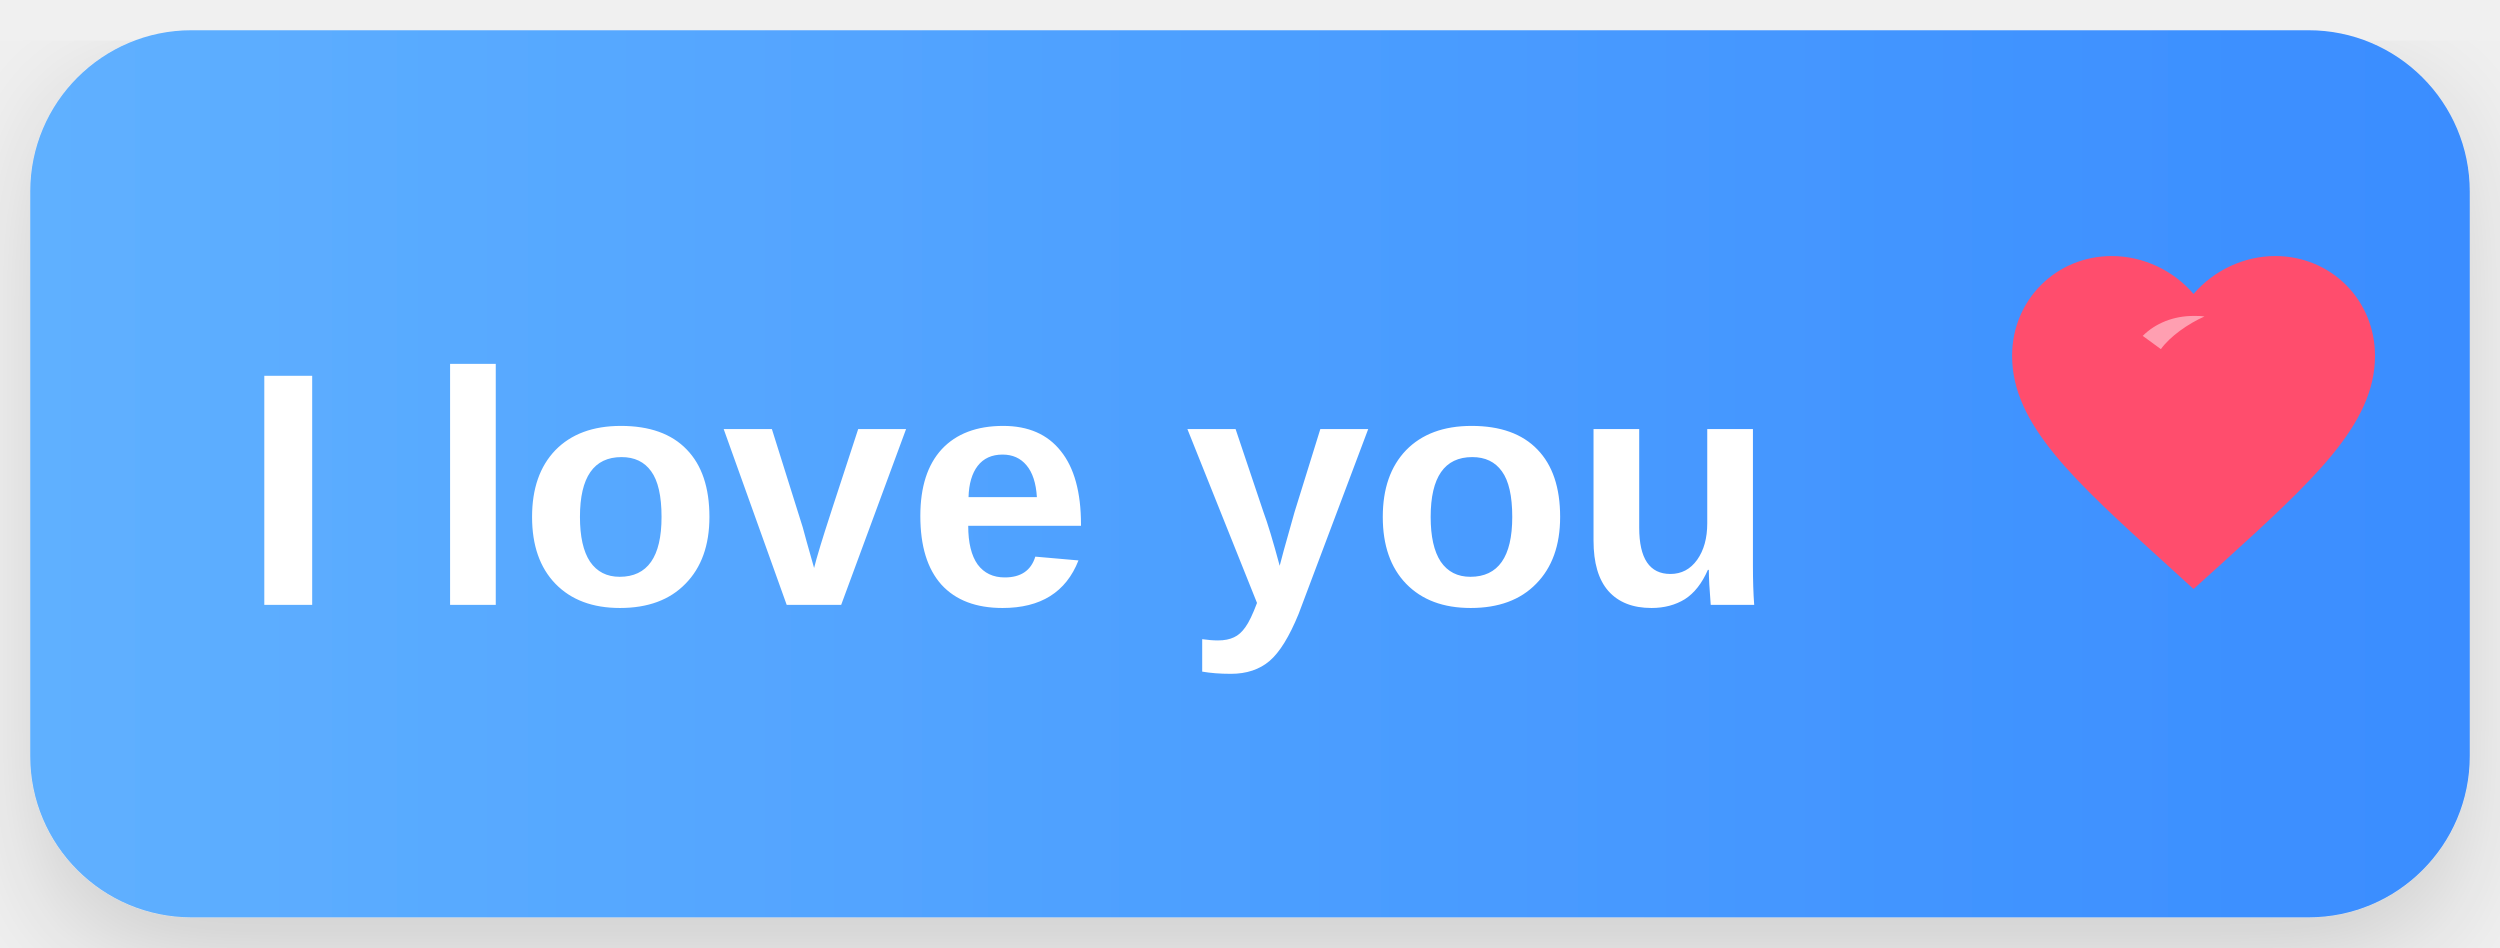
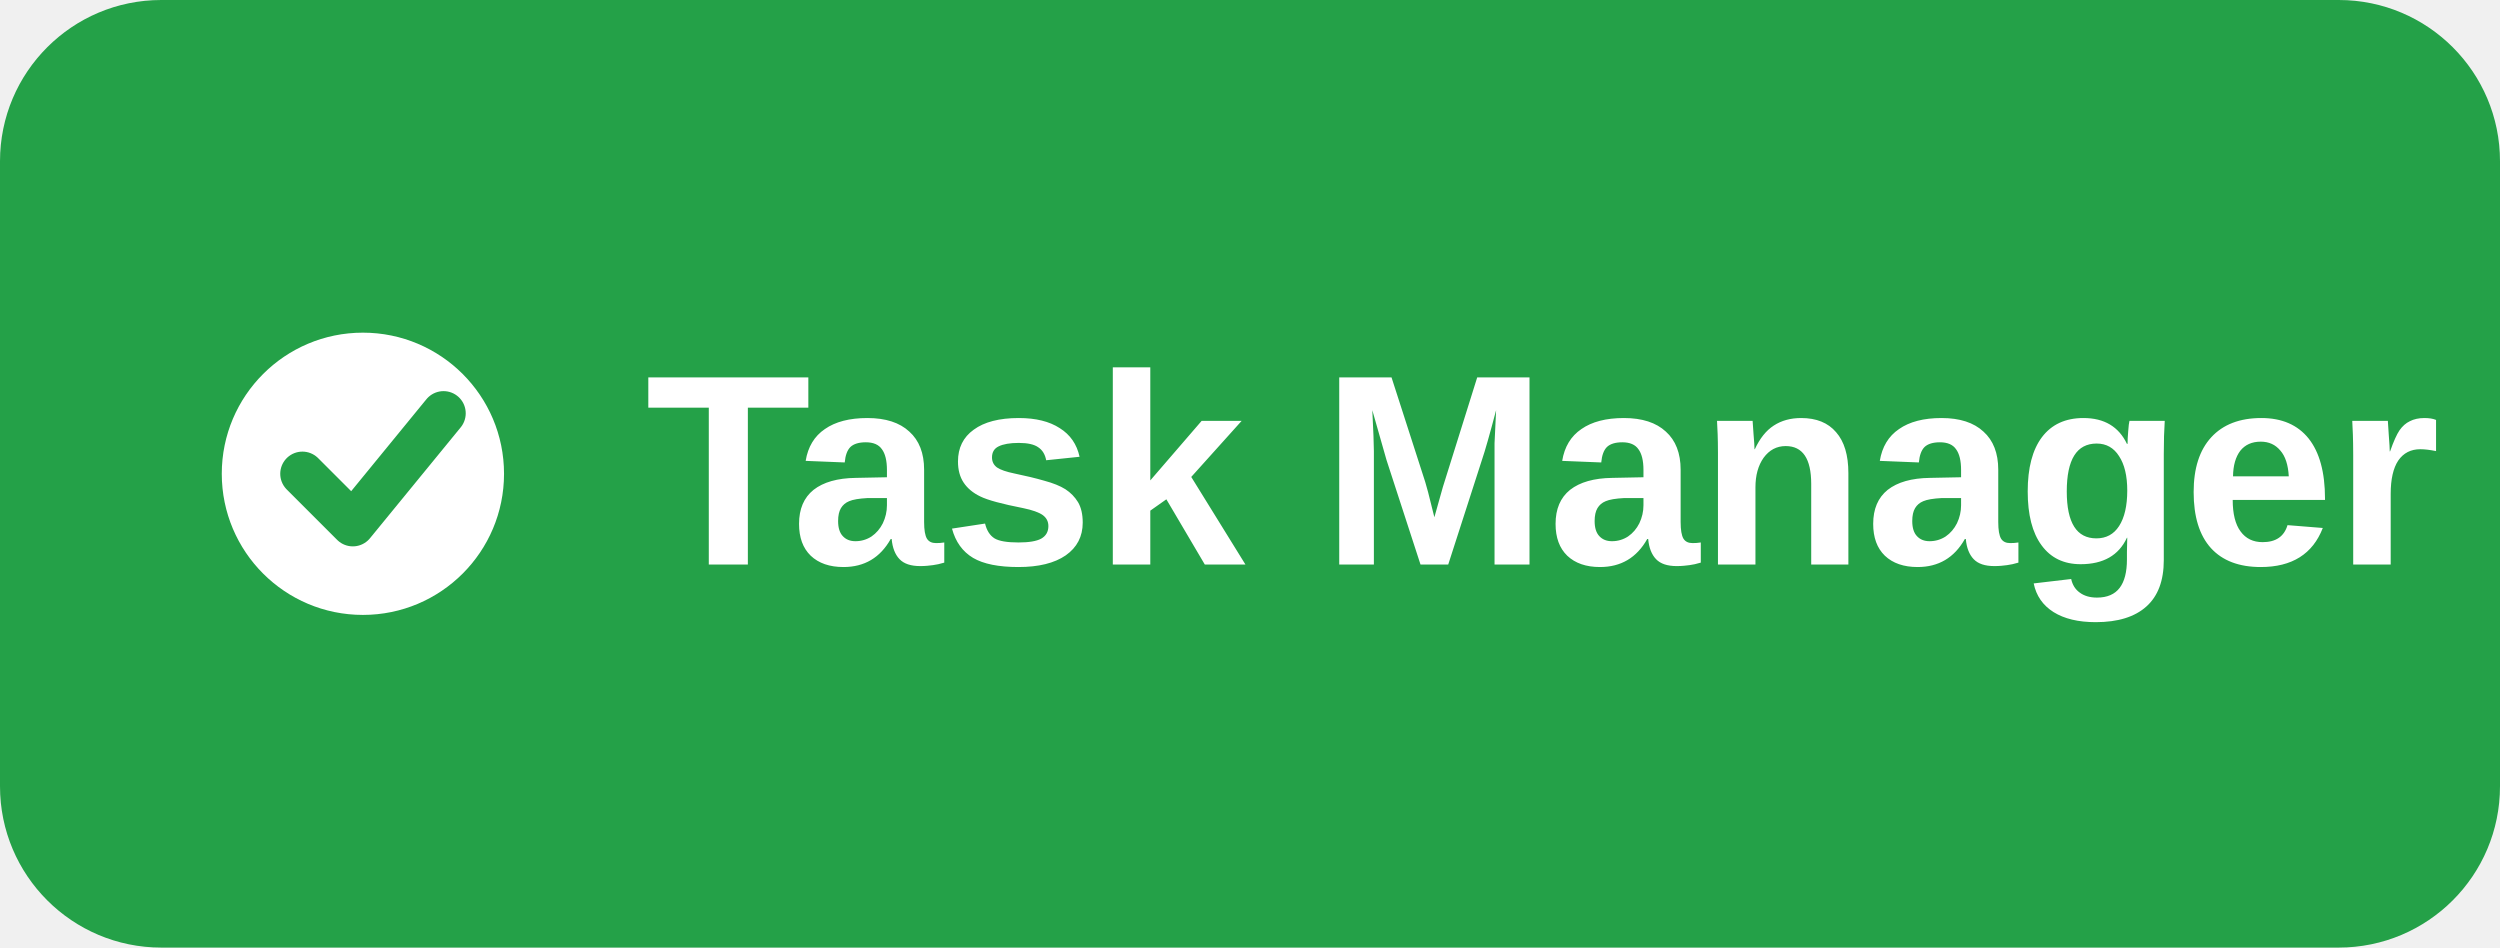
- <svg xmlns="http://www.w3.org/2000/svg" width="124" height="47" viewBox="0 0 124 47" role="img" aria-labelledby="titleDesc">
-   <defs>
-     <linearGradient id="bgGrad" x1="0" x2="1">
-       <stop offset="0" stop-color="#5FB0FF" />
-       <stop offset="1" stop-color="#3A8DFF" />
-     </linearGradient>
-     <filter id="softShadow" x="-20%" y="-20%" width="140%" height="140%">
-       <feDropShadow dx="0" dy="2" stdDeviation="3" flood-color="#000" flood-opacity="0.15" />
-     </filter>
-   </defs>
-   <rect x="1.5" y="1.5" rx="8" ry="8" width="121" height="44" fill="url(#bgGrad)" filter="url(#softShadow)" />
-   <text x="12" y="30" font-family="Arial, Helvetica, sans-serif" font-size="16.5" font-weight="700" fill="#FFFFFF">
-         I love you
+ <svg xmlns="http://www.w3.org/2000/svg" width="124" height="47" viewBox="0 0 124 47">
+   <rect width="124" height="47" rx="8" ry="8" fill="#24A148" />
+   <circle cx="18" cy="23.5" r="7" fill="white" />
+   <path d="M15 23.5 L17.5 26 L22 20.5" stroke="#24A148" stroke-width="2.2" fill="none" stroke-linecap="round" stroke-linejoin="round" />
+   <text x="32" y="28" font-family="Arial" font-size="13.5" font-weight="bold" fill="white">
+         Task Manager
    </text>
-   <g transform="translate(98,10) scale(0.9)">
-     <path d="M12 21.35l-1.45-1.32C5.4 15.36 2 12.28 2 8.5 2 5.42 4.42 3 7.5 3c1.74 0 3.41.81 4.5 2.09C13.09 3.81 14.76 3 16.5 3 19.58 3 22 5.42 22 8.5c0 3.78-3.4 6.86-8.55 11.54L12 21.35z" fill="#FF4D6D" />
-     <path d="M9.2 7.4c.7-.7 1.7-1.1 2.8-1.1.2 0 .4 0 .6.03-.9.4-1.9 1.1-2.4 1.8-.45-.3-.9-.5-1- .73z" fill="#FFD6DE" opacity="0.6" />
-   </g>
</svg>
